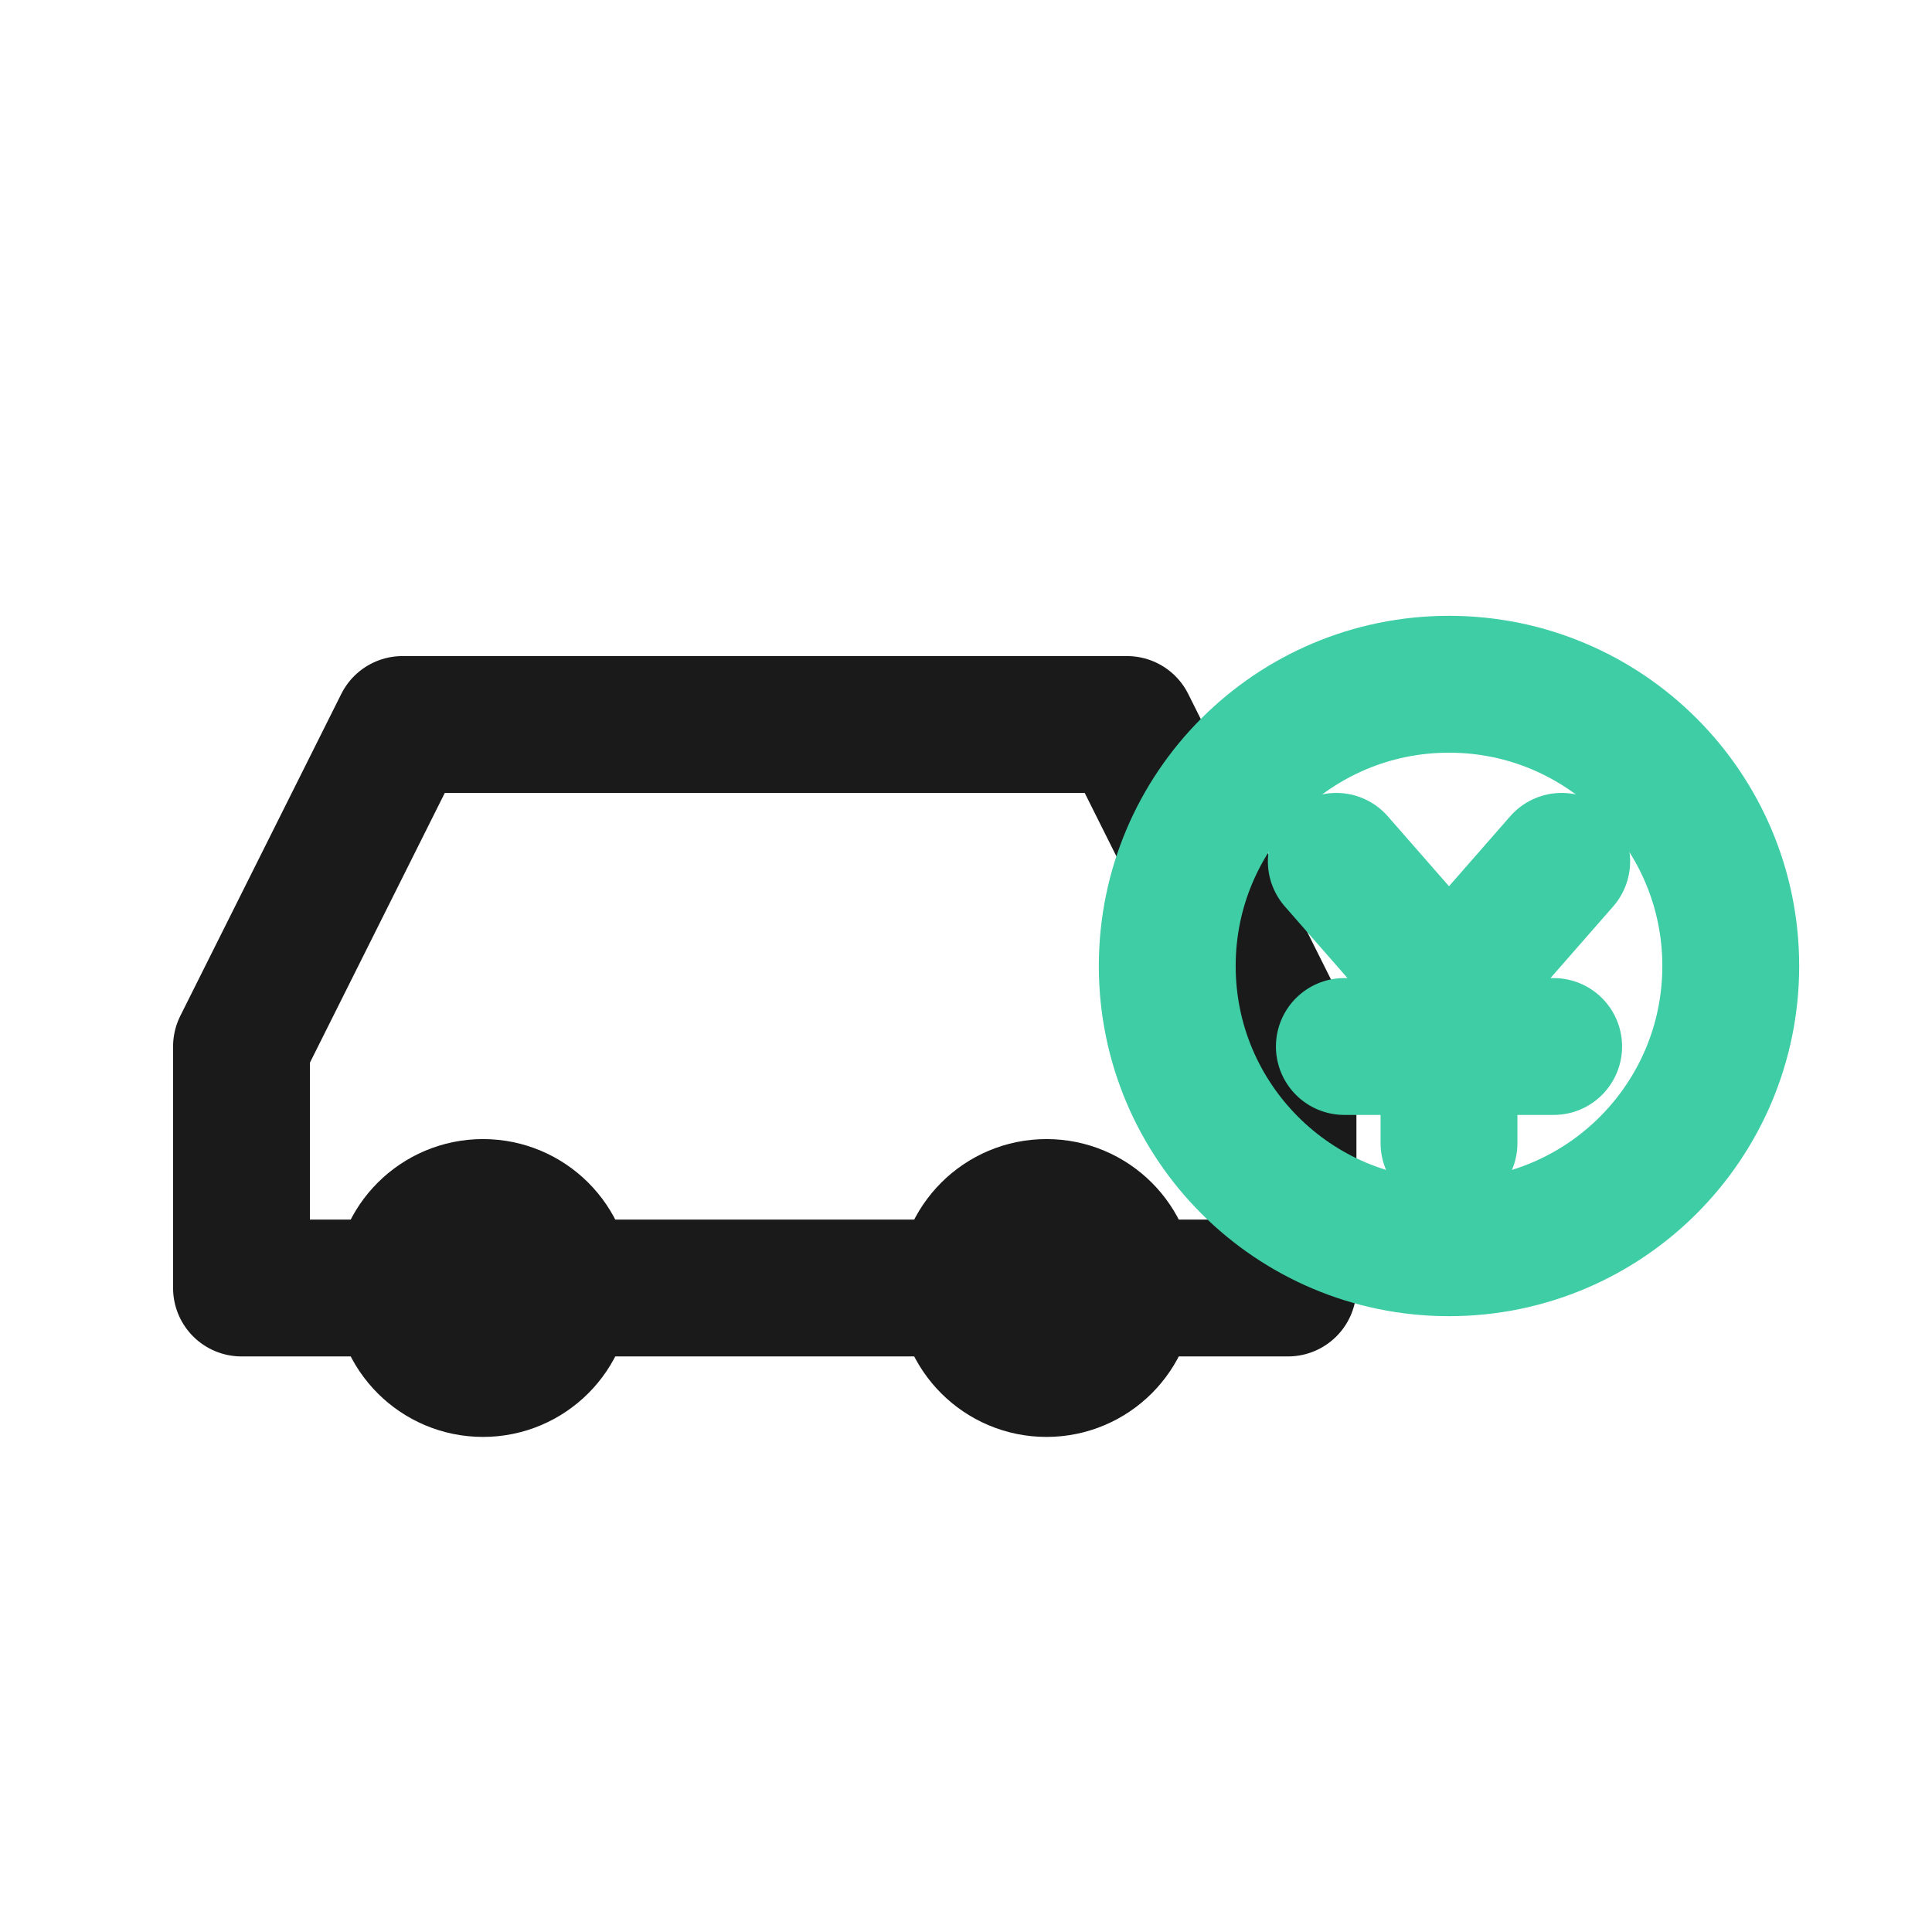
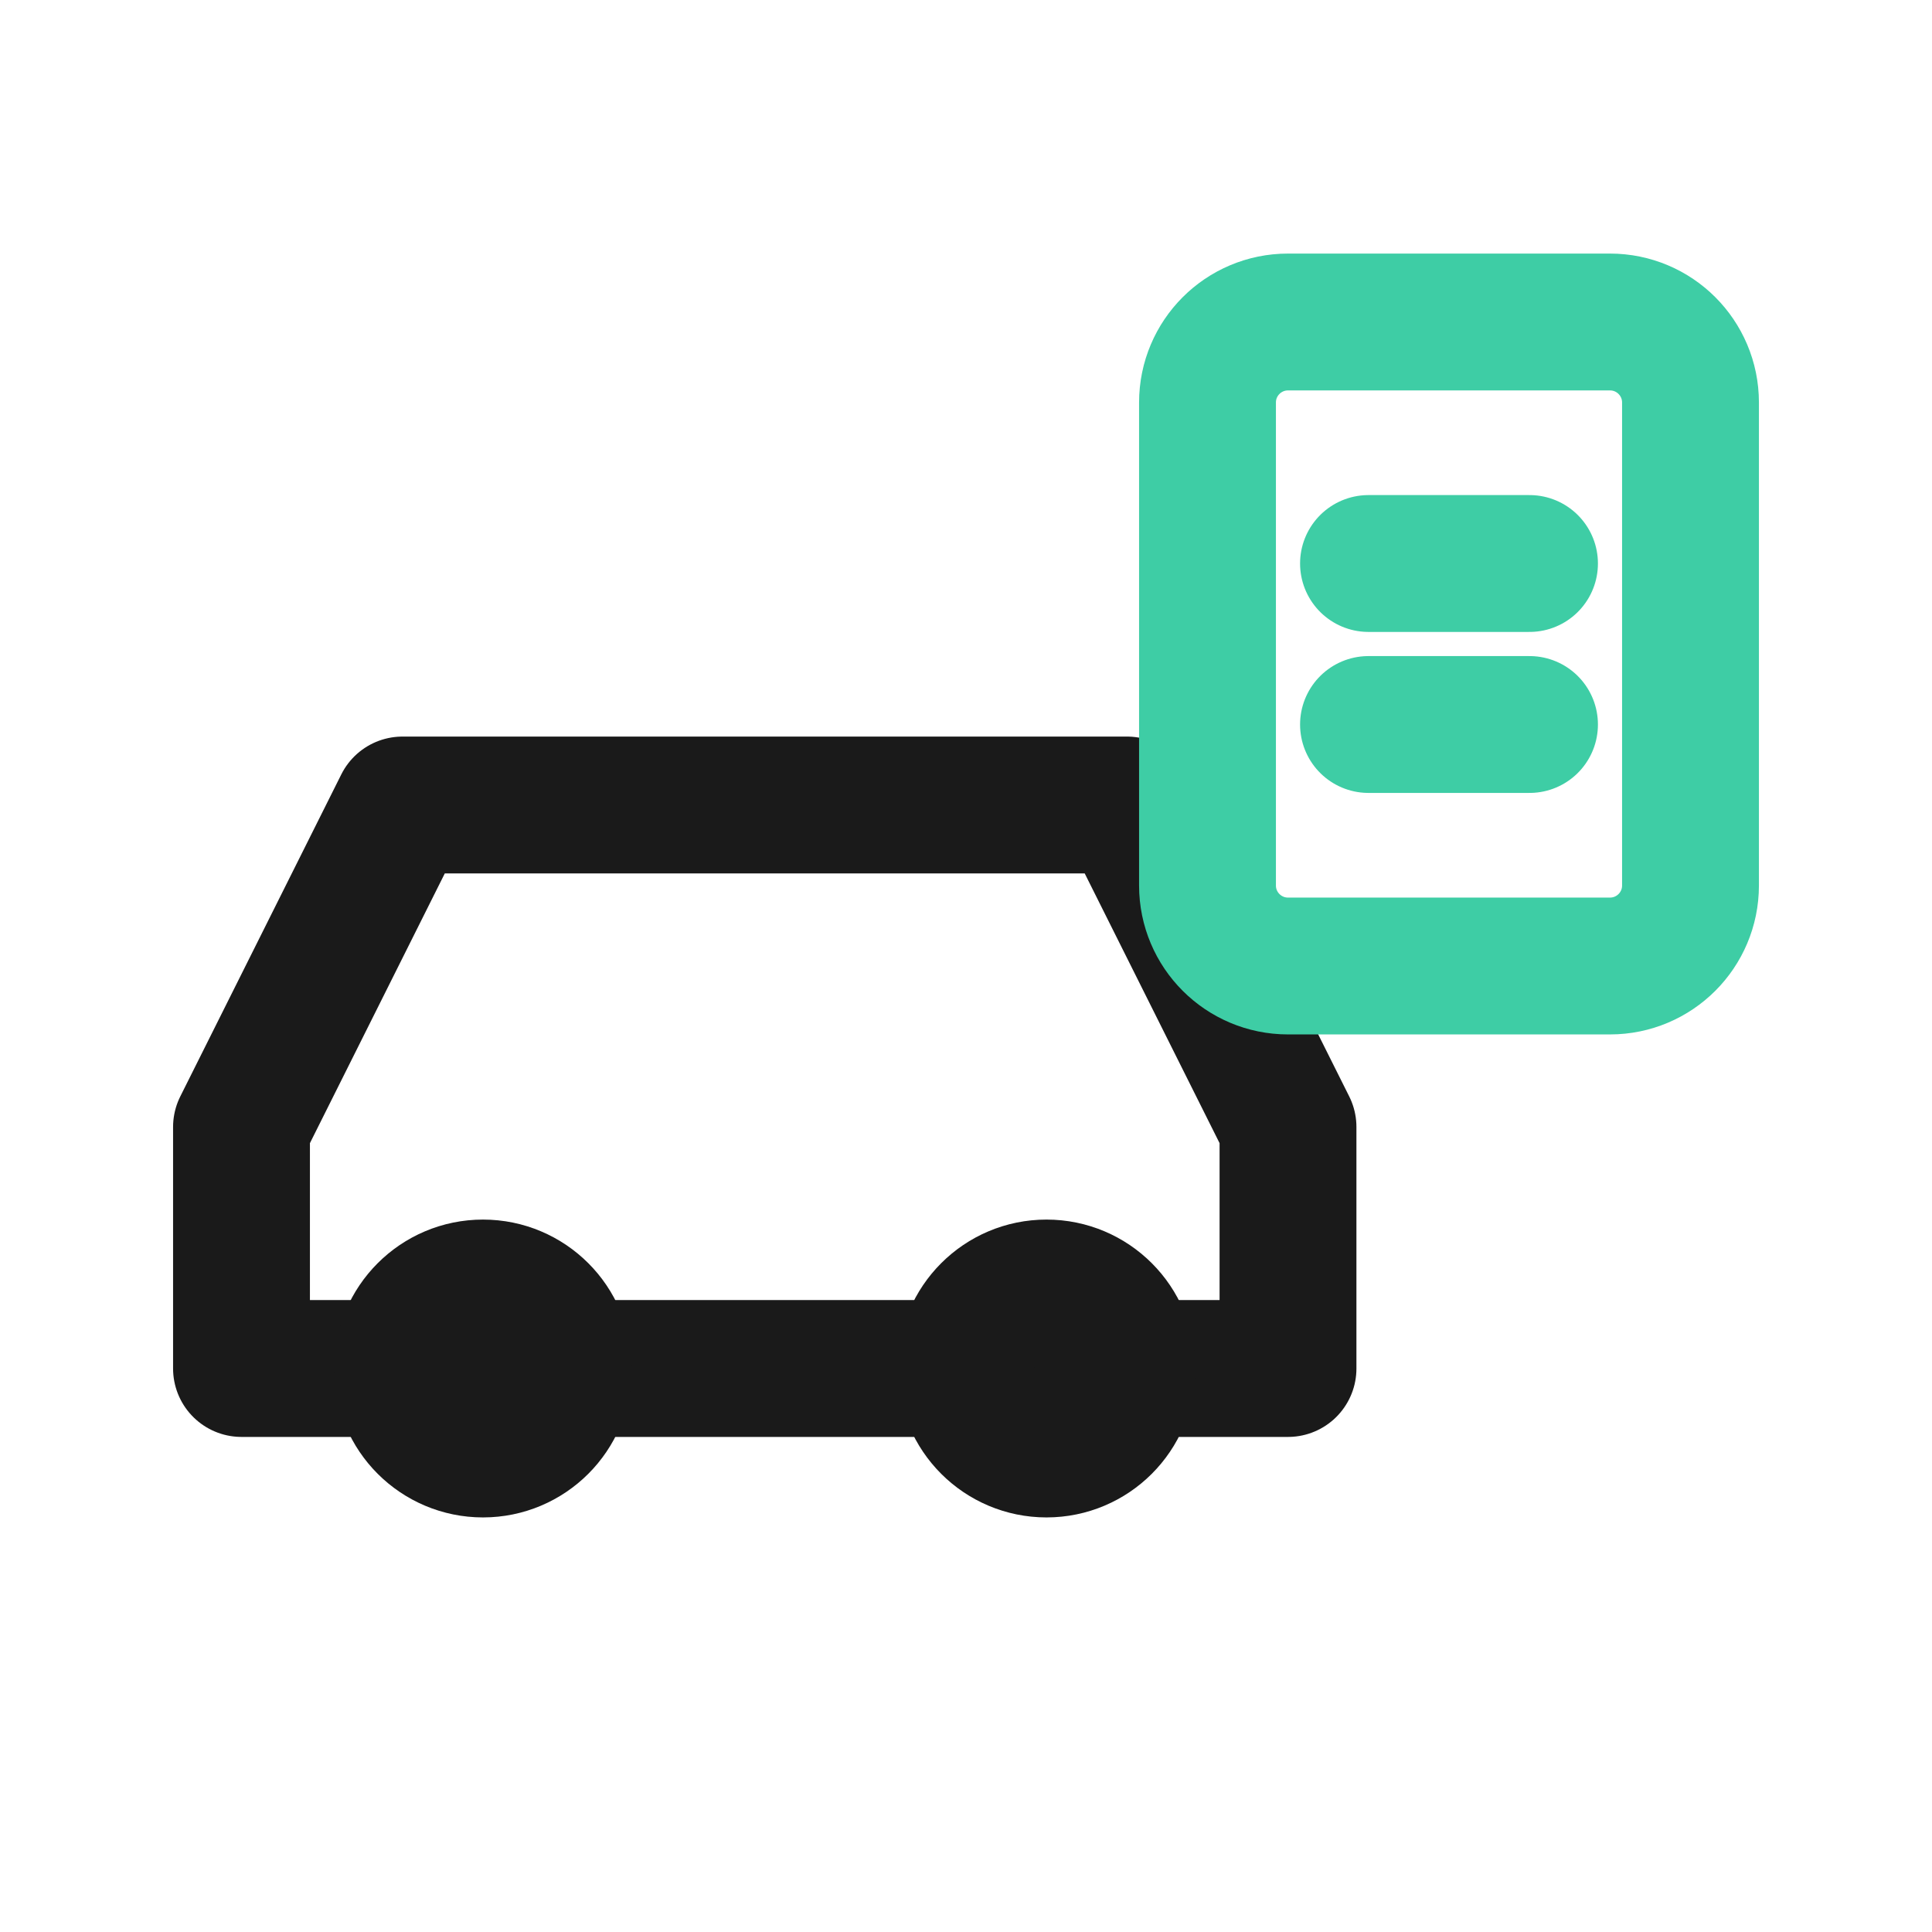
<svg xmlns="http://www.w3.org/2000/svg" viewBox="0 0 24 24" fill="none" stroke="#1A1A1A" stroke-width="1.7" stroke-linejoin="round" stroke-linecap="round">
-   <path d="M3 16 V13 L5 9 H14 L16 13 V16 H3" />
-   <circle cx="6" cy="16" r="1" />
-   <circle cx="13" cy="16" r="1" />
-   <circle cx="18" cy="12" r="3.5" stroke="#3ECDA5" />
-   <path stroke="#3ECDA5" d="M16.6 10.7 L18 12.3 L19.4 10.7 M18 12.3 V14.2 M16.7 13 H19.3" />
+   <path d="M3 17 V14 L5 10 H14 L16 14 V17 H3" />
+   <circle cx="6" cy="17" r="1" />
+   <circle cx="13" cy="17" r="1" />
+   <rect x="15" y="4" width="6" height="8" rx="1" stroke="#3ECDA5" />
+   <path stroke="#3ECDA5" d="M17 7 H19 M17 9 H19" />
</svg>
